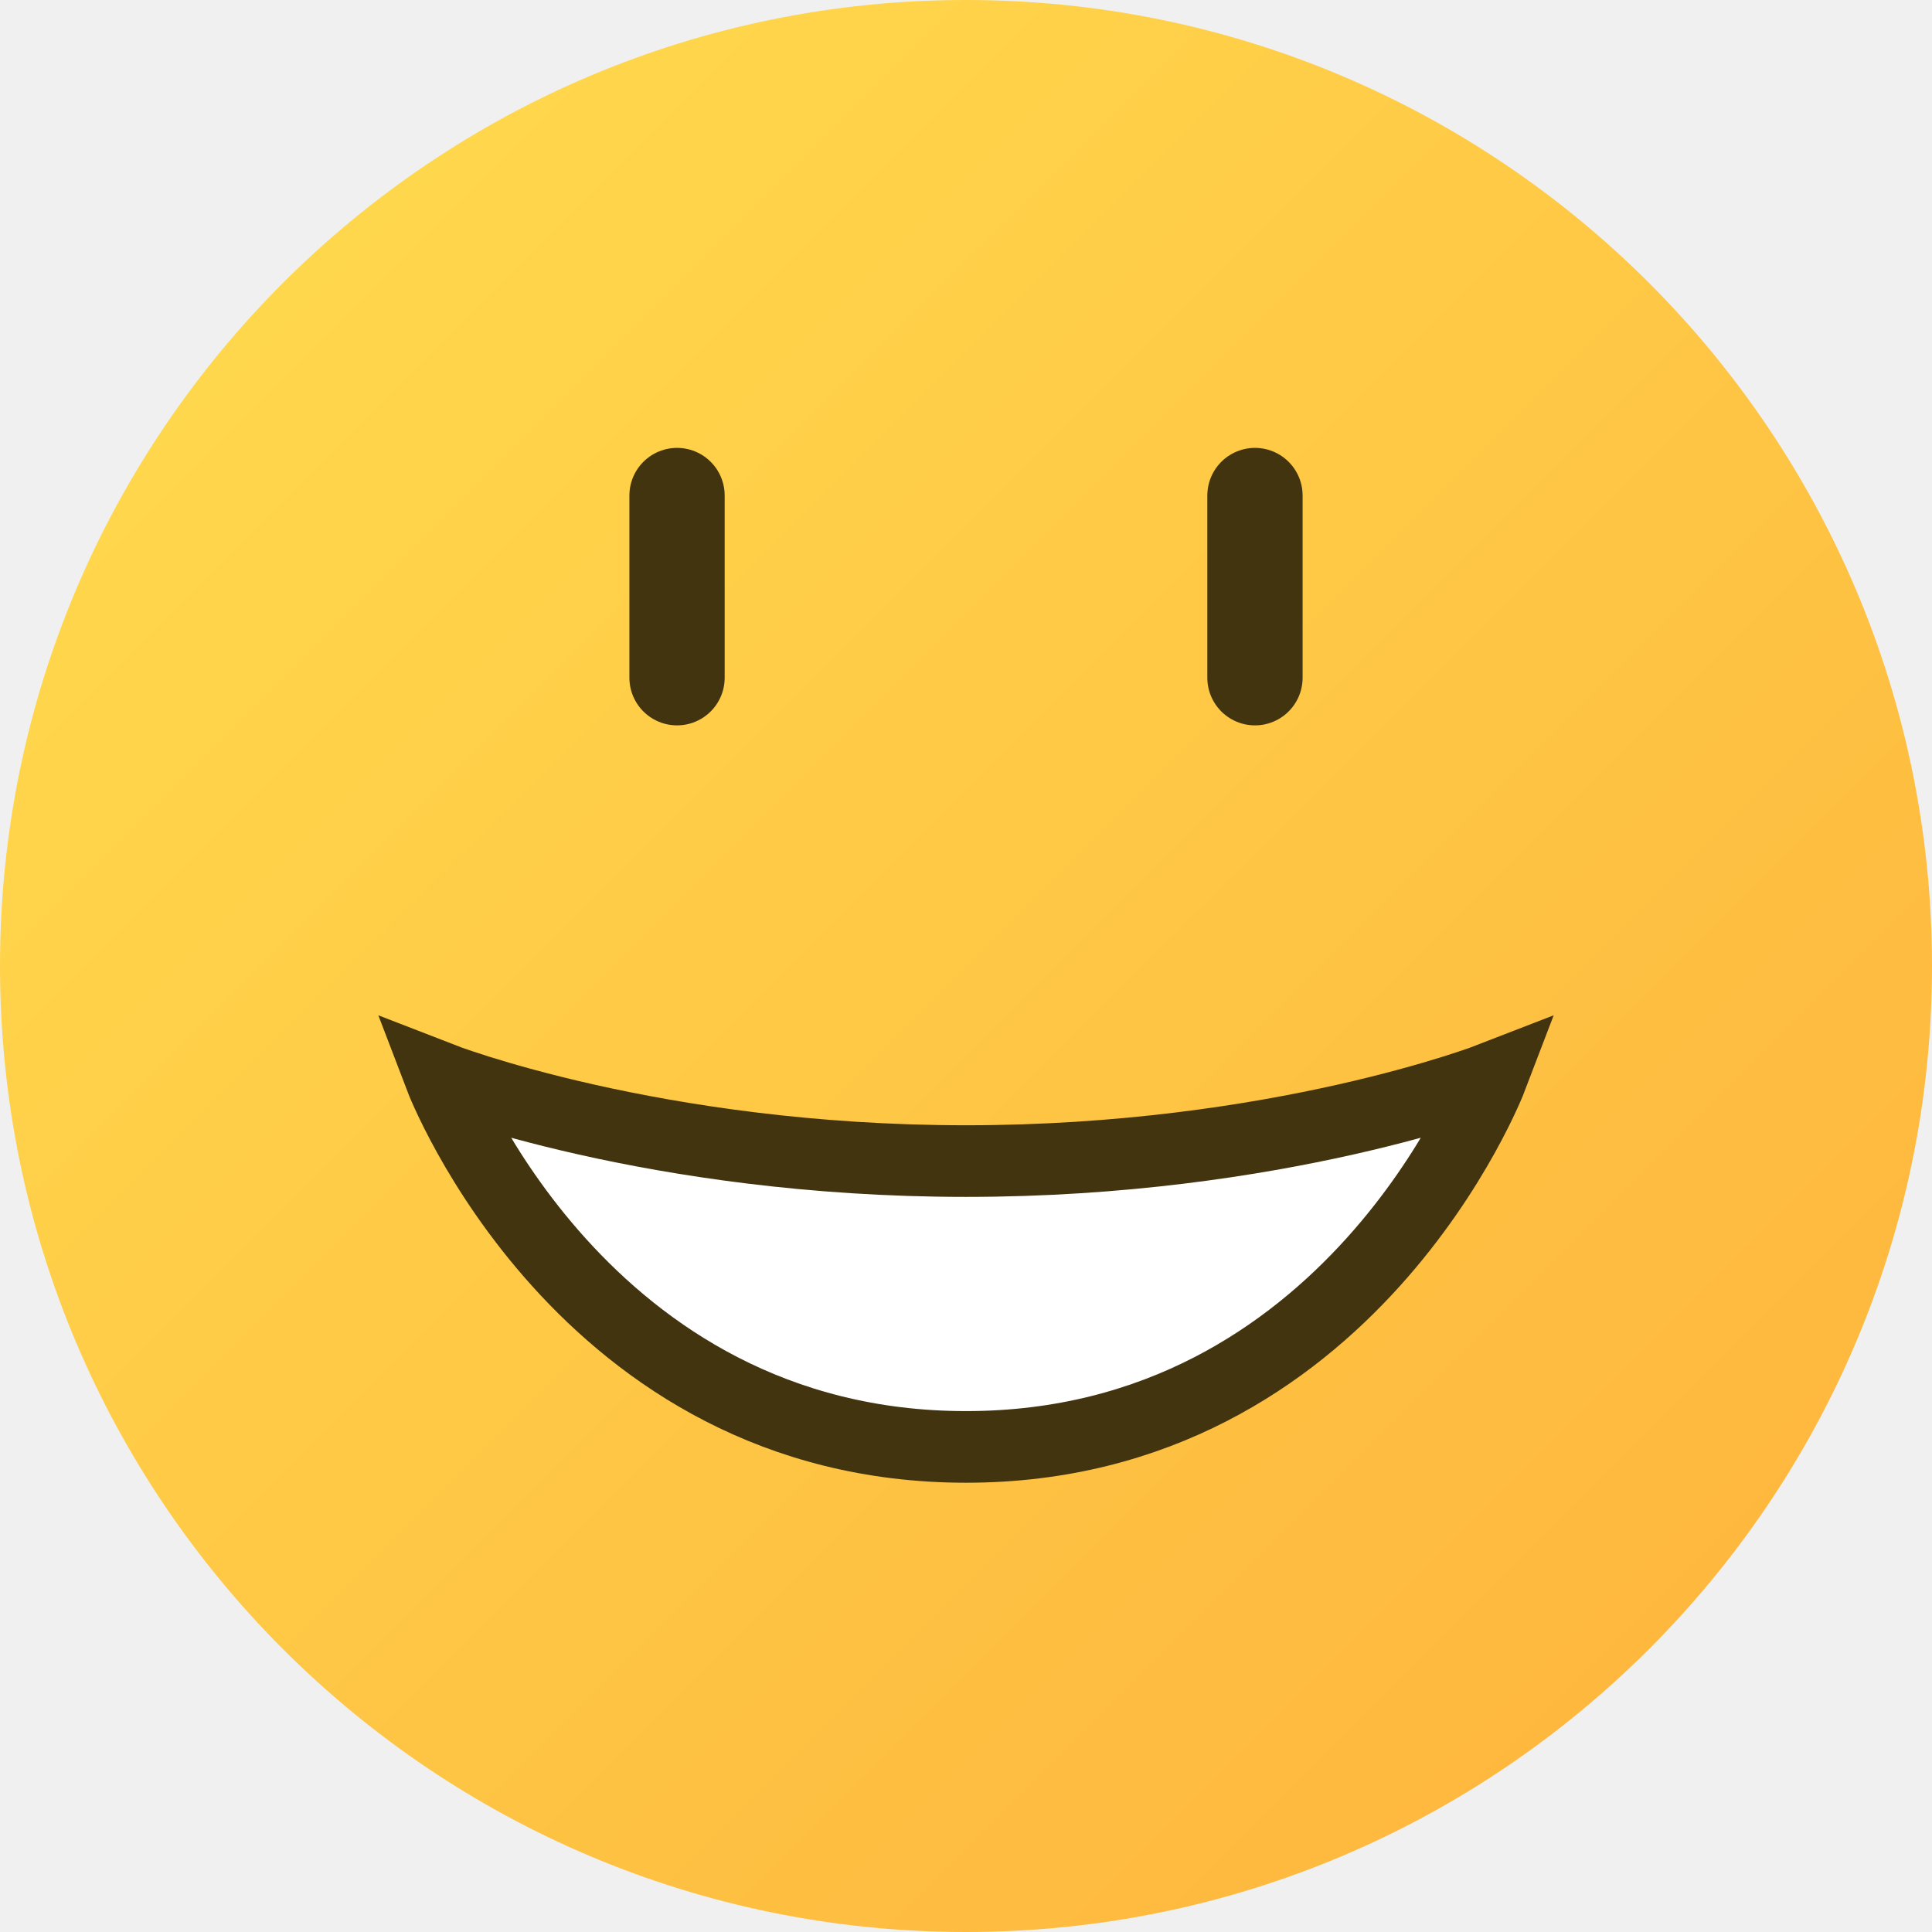
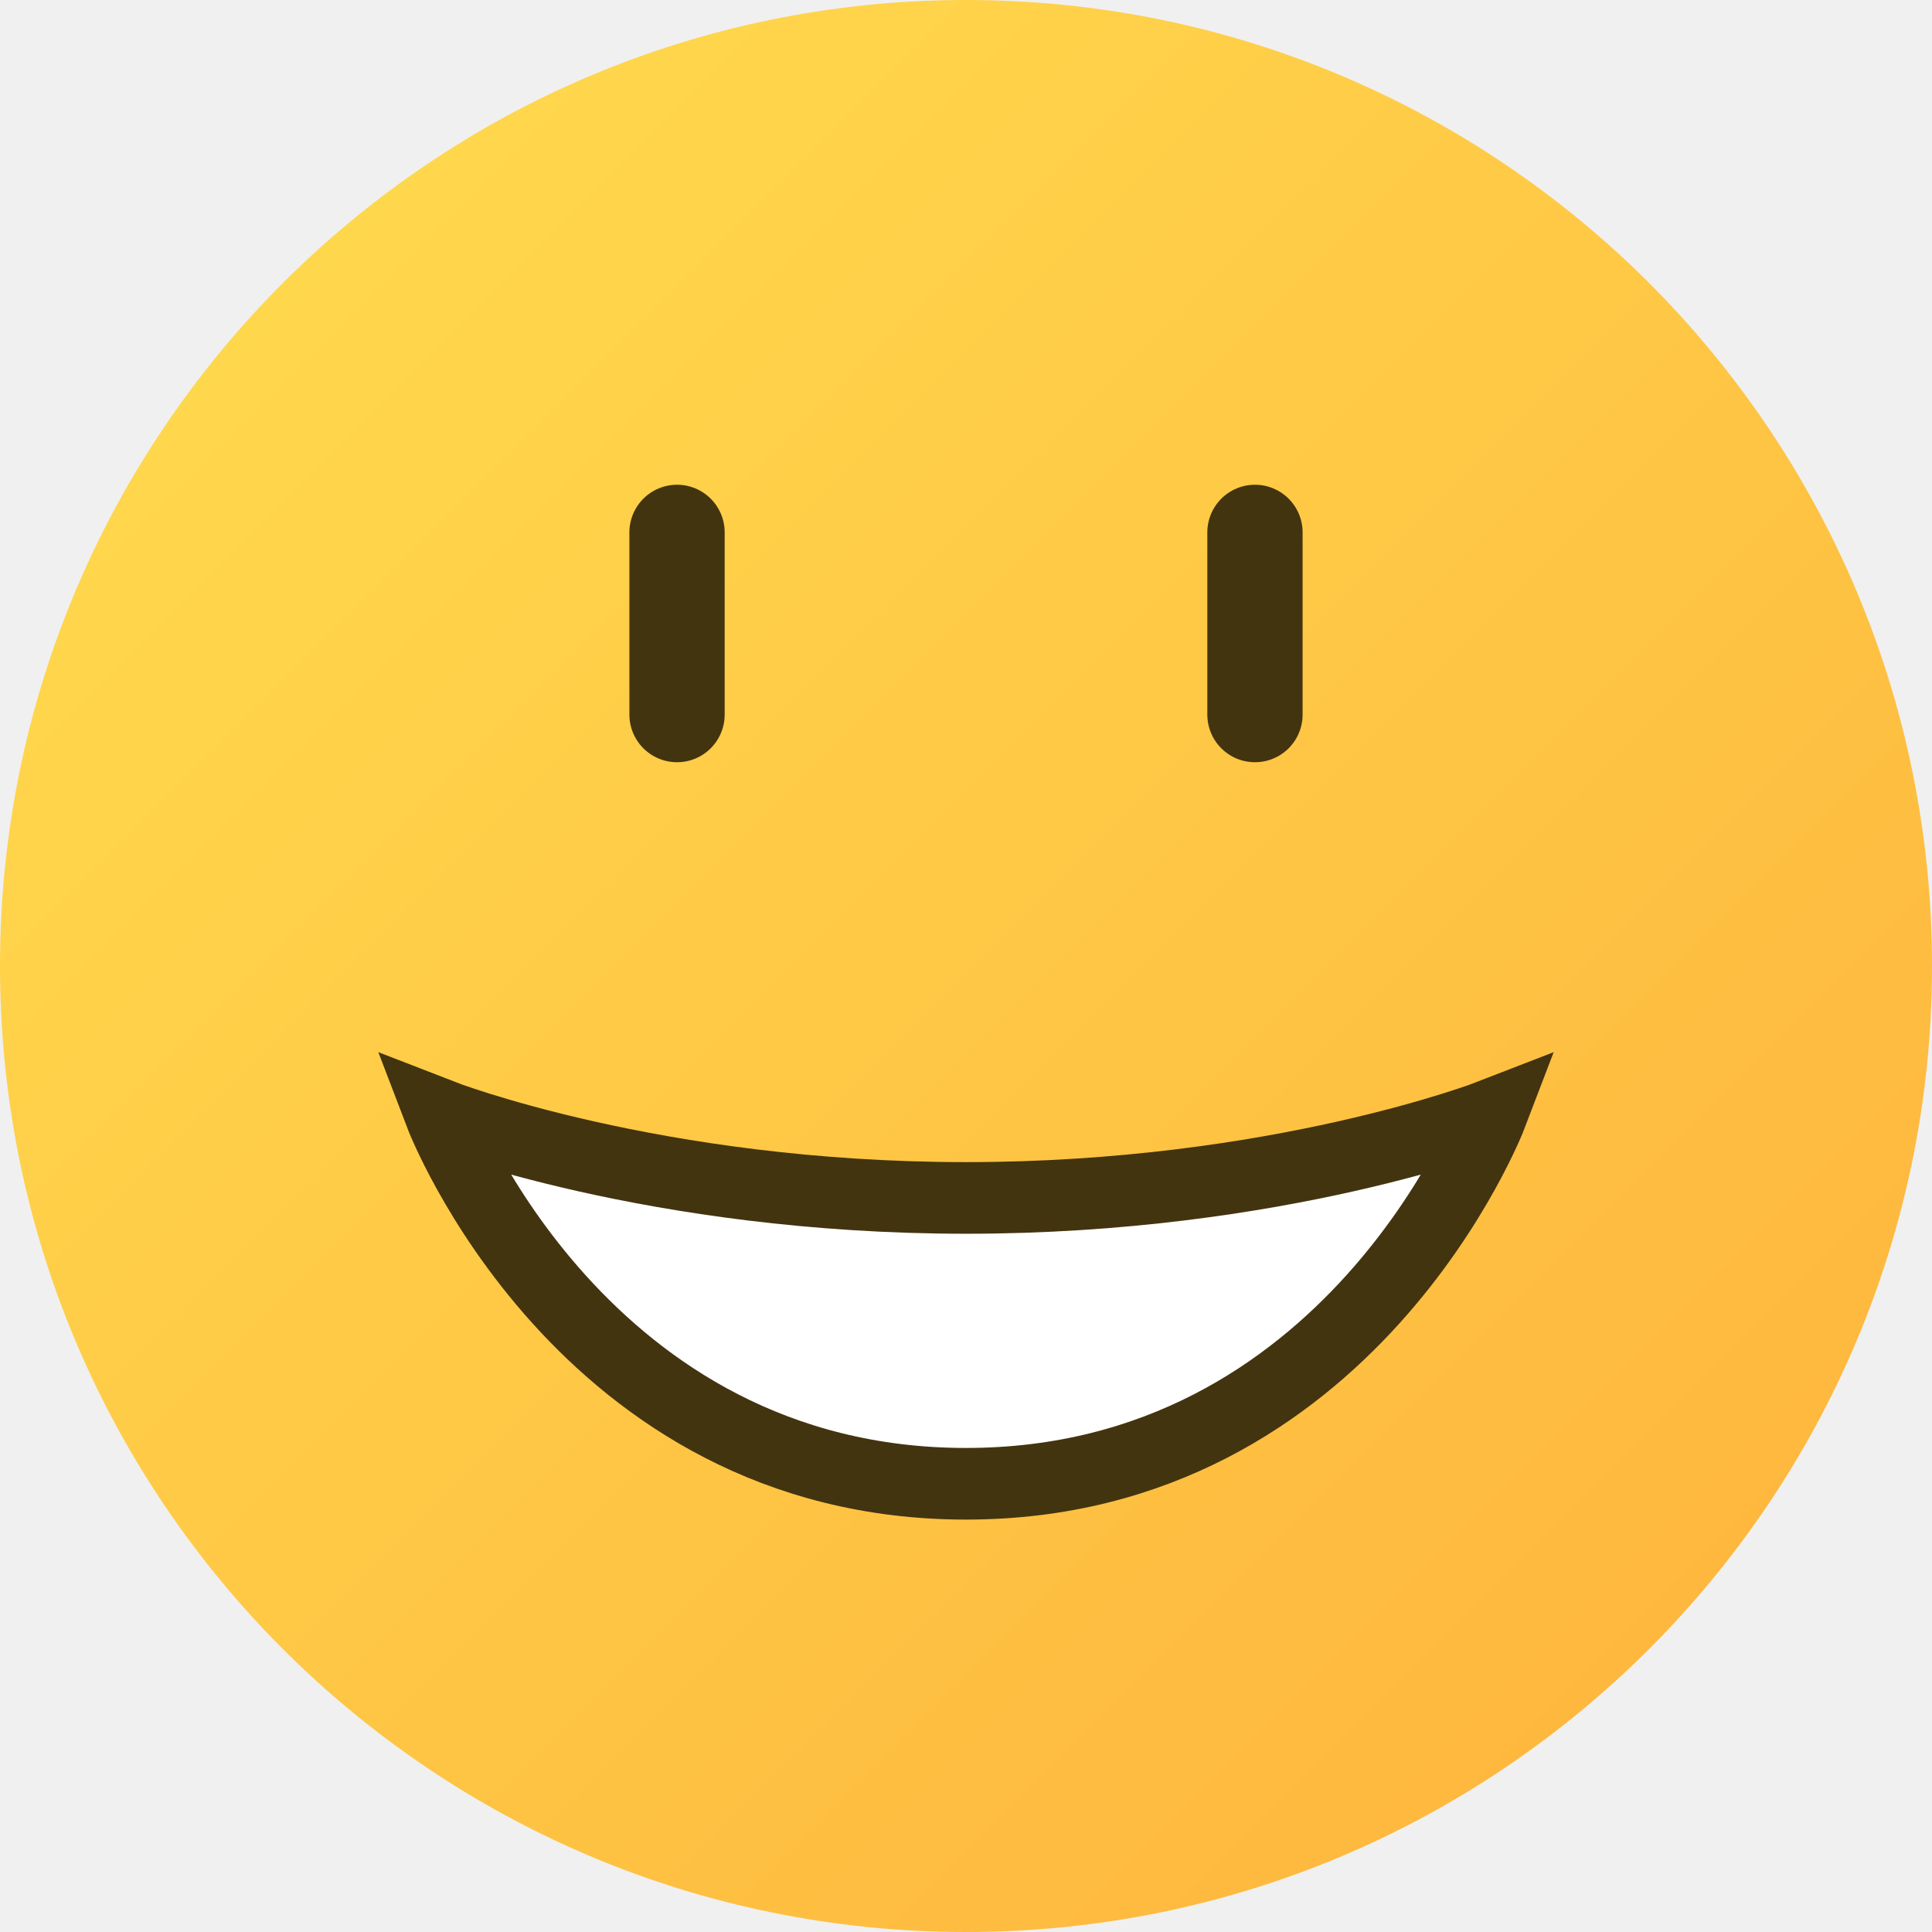
<svg xmlns="http://www.w3.org/2000/svg" width="21" height="21" version="1.1" viewBox="0 0 5.556 5.556">
  <defs>
    <linearGradient id="linearGradient334" x1="-76.974" x2="-73.139" y1="106.84" y2="110.676" gradientTransform="matrix(1.02439 0 0 1.02439 79.66541 -108.6324)" gradientUnits="userSpaceOnUse">
      <stop stop-color="#ffd74c" offset="0" />
      <stop stop-color="#feb83e" offset="1" />
    </linearGradient>
  </defs>
  <path d="m5.556 2.778a2.778 2.778 0 0 1-2.778 2.778 2.778 2.778 0 0 1-2.778-2.778 2.778 2.778 0 0 1 2.778-2.778 2.778 2.778 0 0 1 2.778 2.778z" fill="url(#linearGradient334)" style="paint-order:normal" />
  <g stroke="#433410">
-     <path d="m1.947 1.425v0.524" fill="none" stop-color="#000000" stroke-linecap="round" stroke-linejoin="round" stroke-width=".274" style="font-variation-settings:normal" />
-     <path d="m3.609 1.425v0.524" fill="none" stop-color="#000000" stroke-linecap="round" stroke-linejoin="round" stroke-width=".274" style="font-variation-settings:normal" />
-     <path d="m4.289 3.1s-0.405 1.061-1.511 1.061c-1.106 0-1.511-1.061-1.511-1.061s0.614 0.239 1.511 0.239c0.897 0 1.511-0.239 1.511-0.239z" fill="#fff" stop-color="#000000" stroke-width=".206" style="font-variation-settings:normal" />
+     <path d="m1.947 1.531v0.524" fill="none" stop-color="#000000" stroke-linecap="round" stroke-linejoin="round" stroke-width=".274" style="font-variation-settings:normal" />
+     <path d="m3.609 1.531v0.524" fill="none" stop-color="#000000" stroke-linecap="round" stroke-linejoin="round" stroke-width=".274" style="font-variation-settings:normal" />
+     <path d="m4.289 3.206s-0.405 1.061-1.511 1.061c-1.106 0-1.511-1.061-1.511-1.061s0.614 0.239 1.511 0.239c0.897 0 1.511-0.239 1.511-0.239z" fill="#fff" stop-color="#000000" stroke-width=".206" style="font-variation-settings:normal" />
  </g>
</svg>
